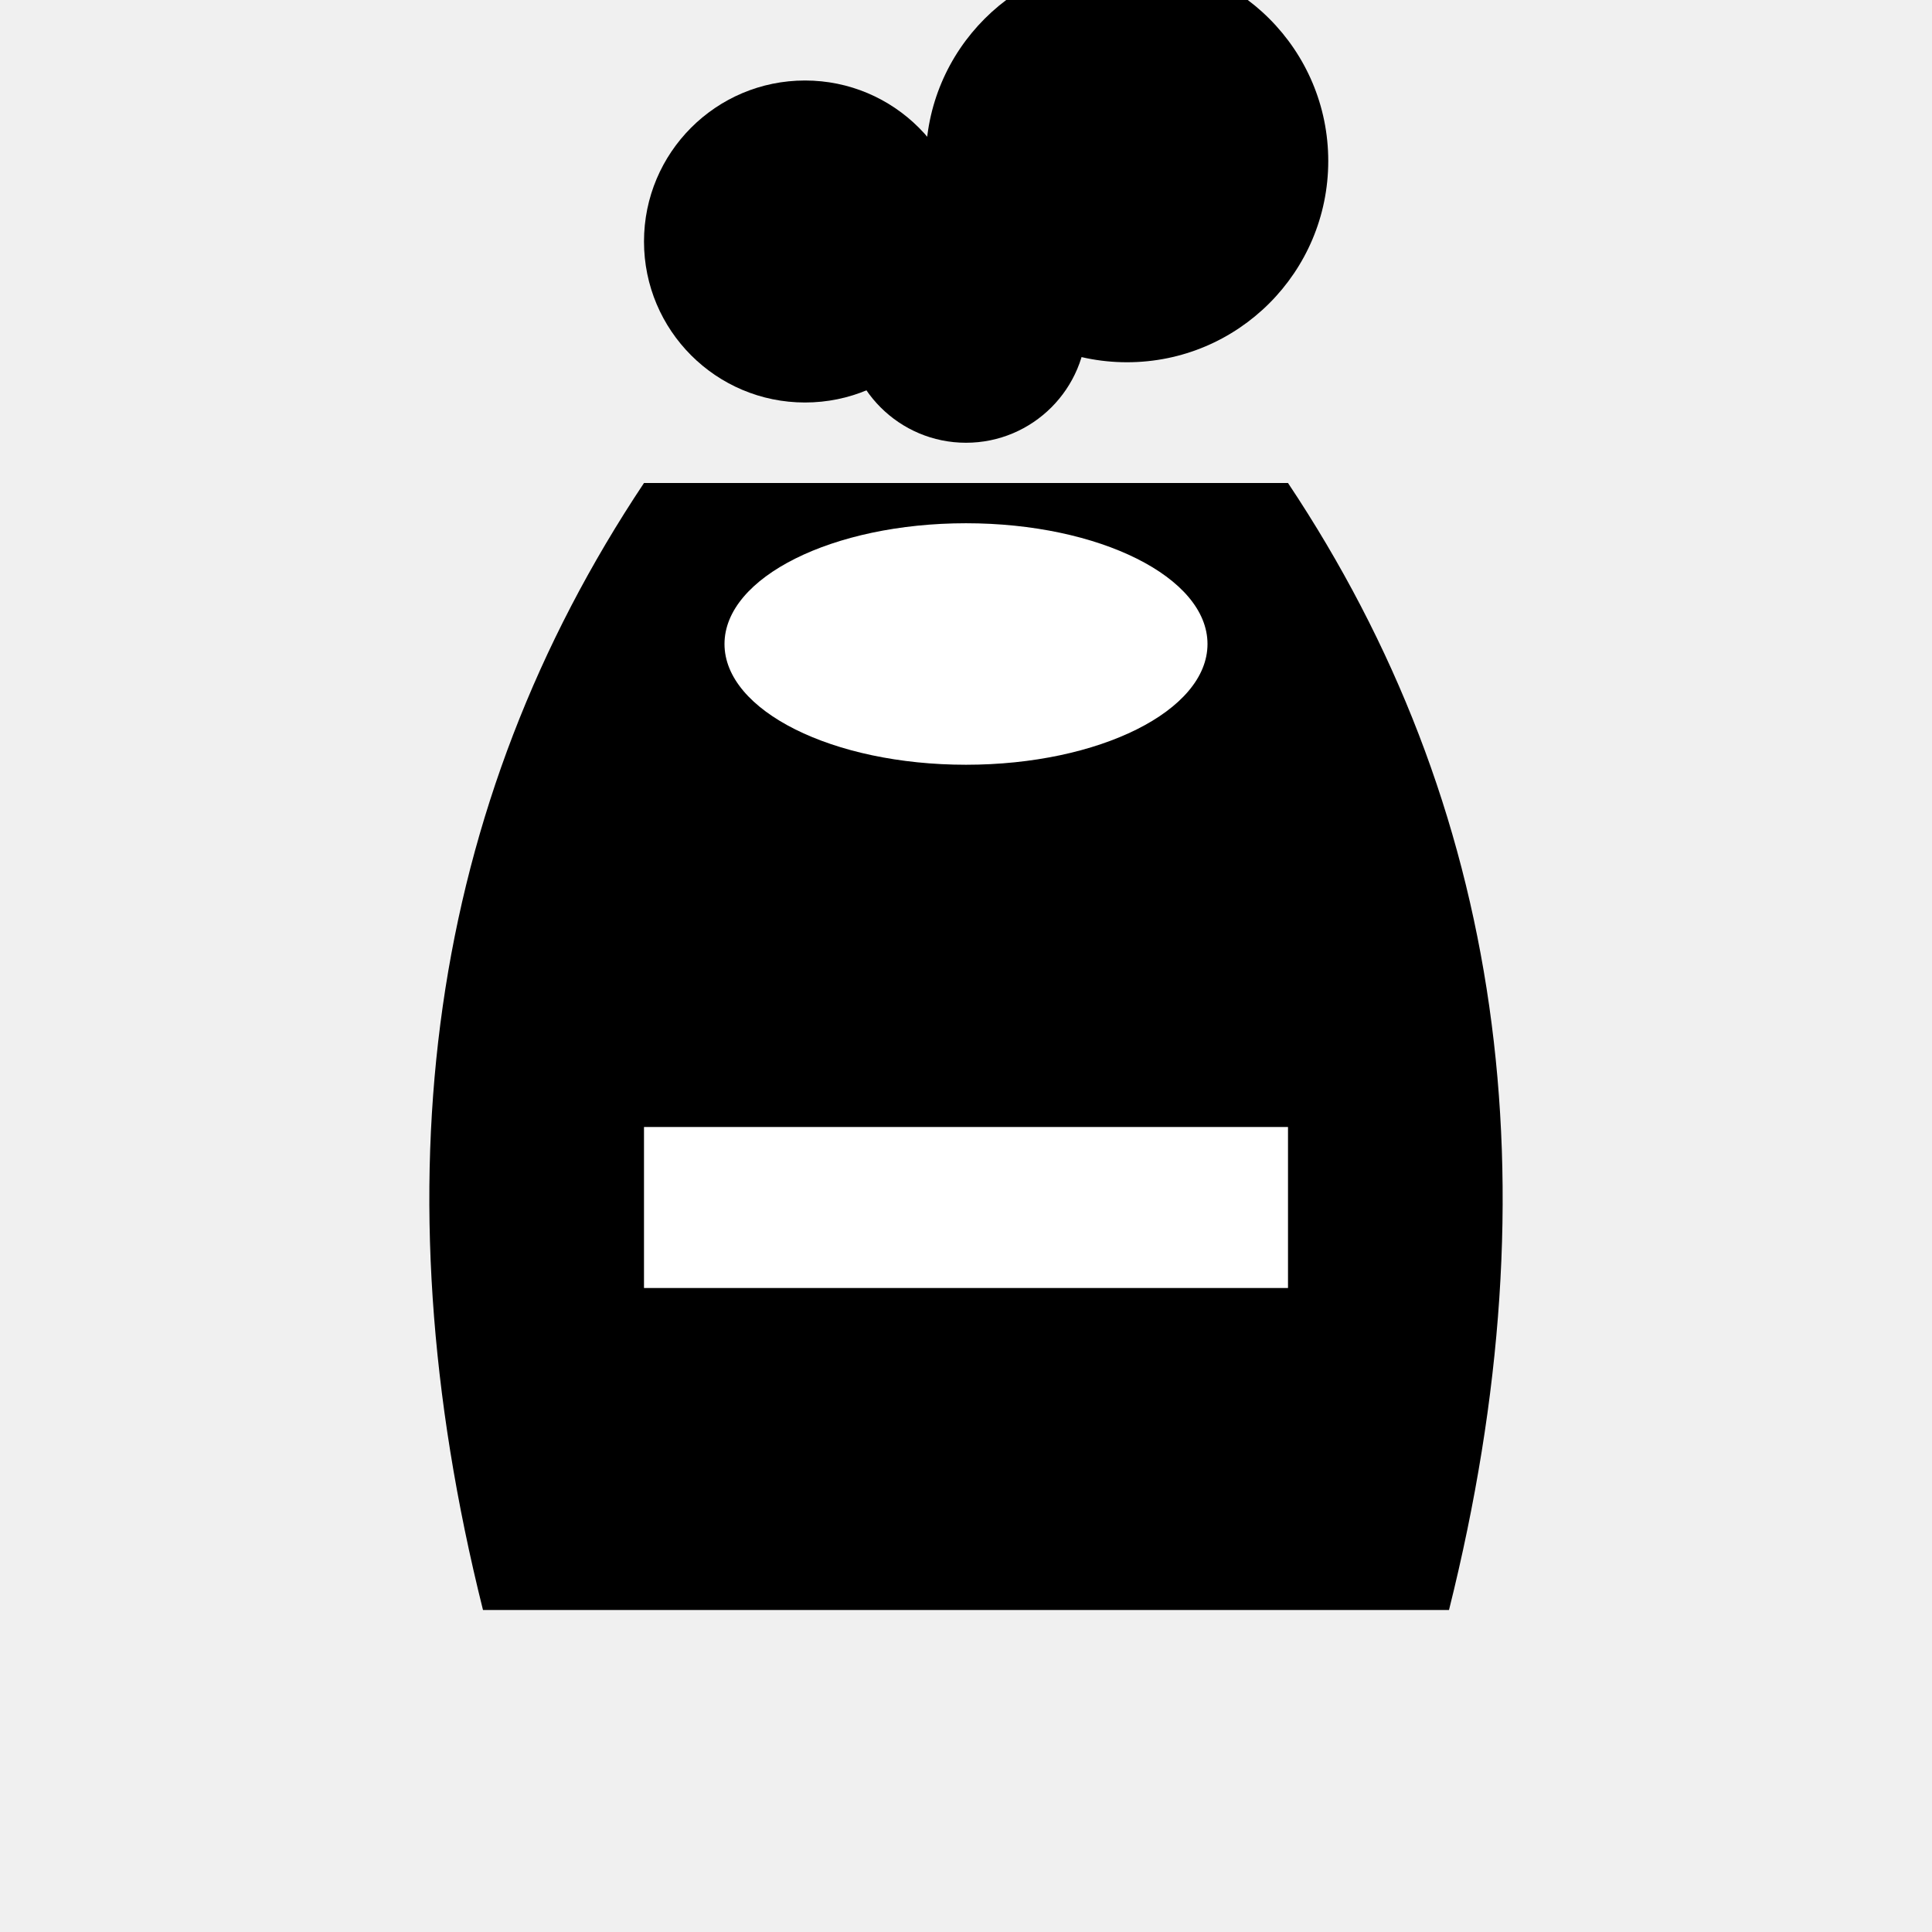
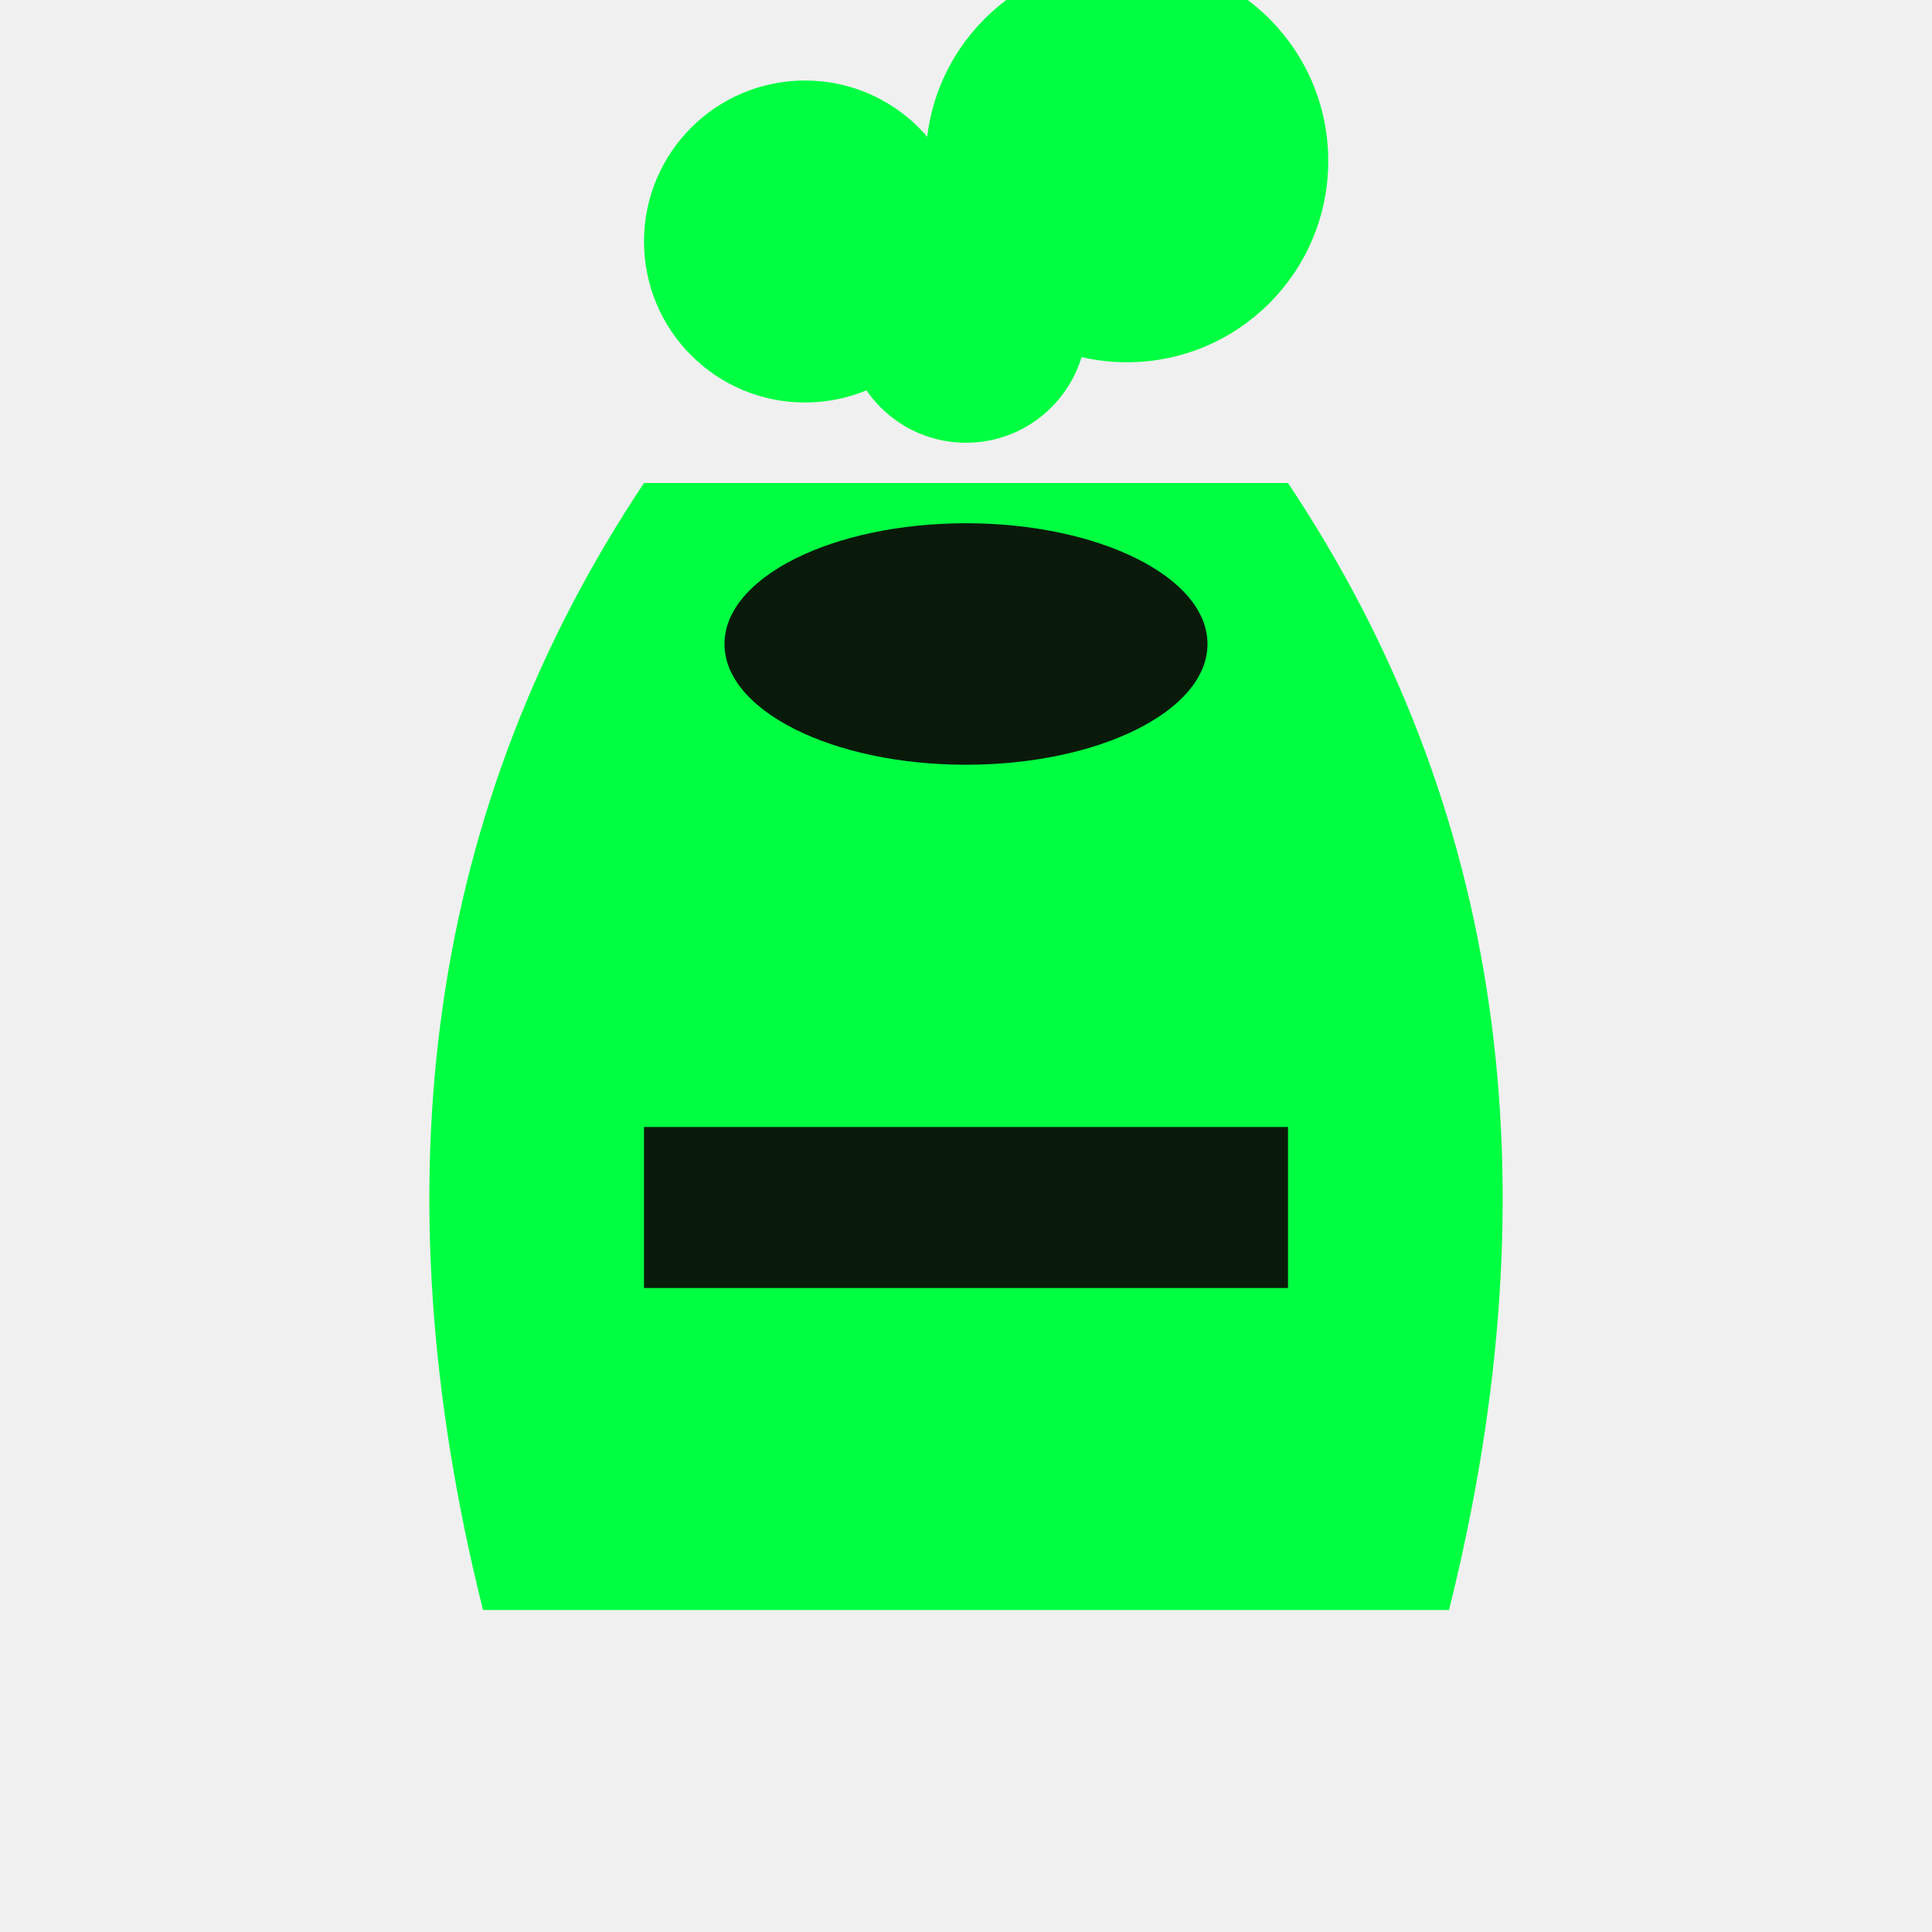
<svg xmlns="http://www.w3.org/2000/svg" viewBox="0 0 24 24">
-   <path d="M6 20 Q4 12 8 6 L16 6 Q20 12 18 20 Z" fill="currentColor" />
-   <ellipse cx="12" cy="8" rx="3" ry="1.5" fill="white" />
-   <circle cx="10" cy="3" r="2" fill="currentColor" />
-   <circle cx="14" cy="2" r="2.5" fill="currentColor" />
-   <circle cx="12" cy="4" r="1.5" fill="currentColor" />
-   <rect x="8" y="14" width="8" height="2" fill="white" />
+   <path d="M6 20 Q4 12 8 6 L16 6 Q20 12 18 20 Z" fill="#00ff41" />
+   <ellipse cx="12" cy="8" rx="3" ry="1.5" fill="#0a1a0a" />
+   <circle cx="10" cy="3" r="2" fill="#00ff41" />
+   <circle cx="14" cy="2" r="2.5" fill="#00ff41" />
+   <circle cx="12" cy="4" r="1.5" fill="#00ff41" />
+   <rect x="8" y="14" width="8" height="2" fill="#0a1a0a" />
</svg>
